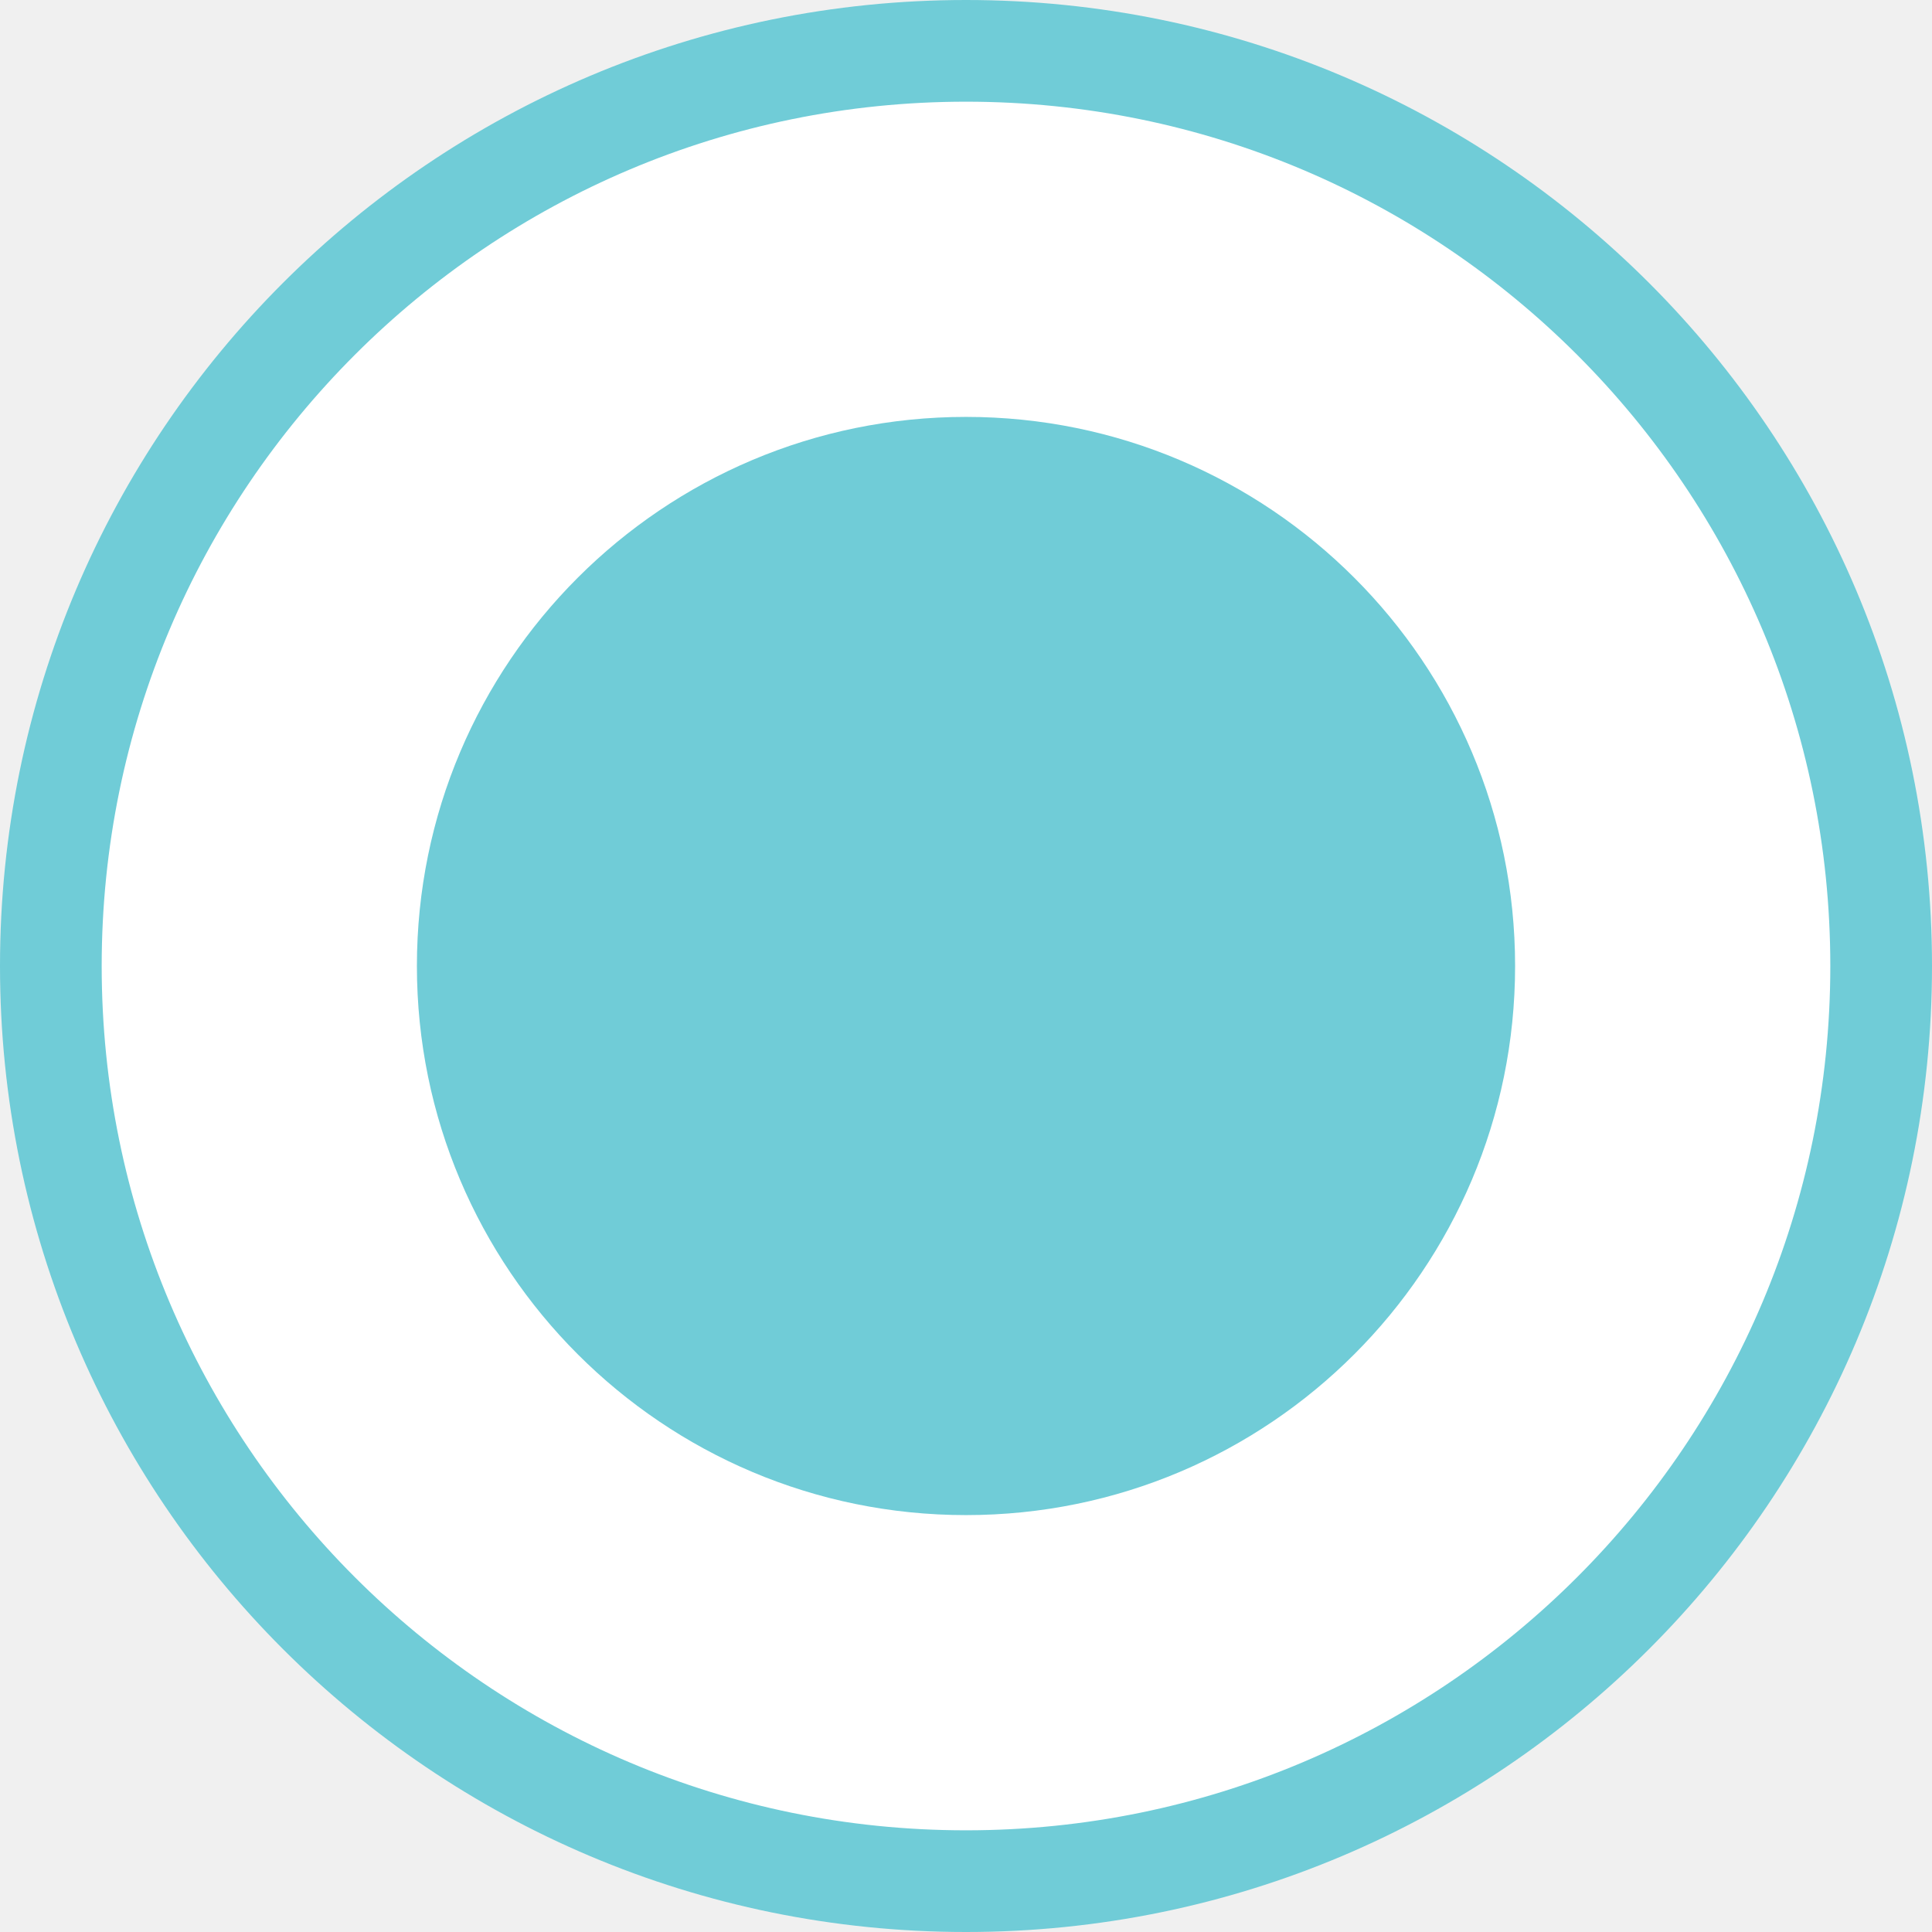
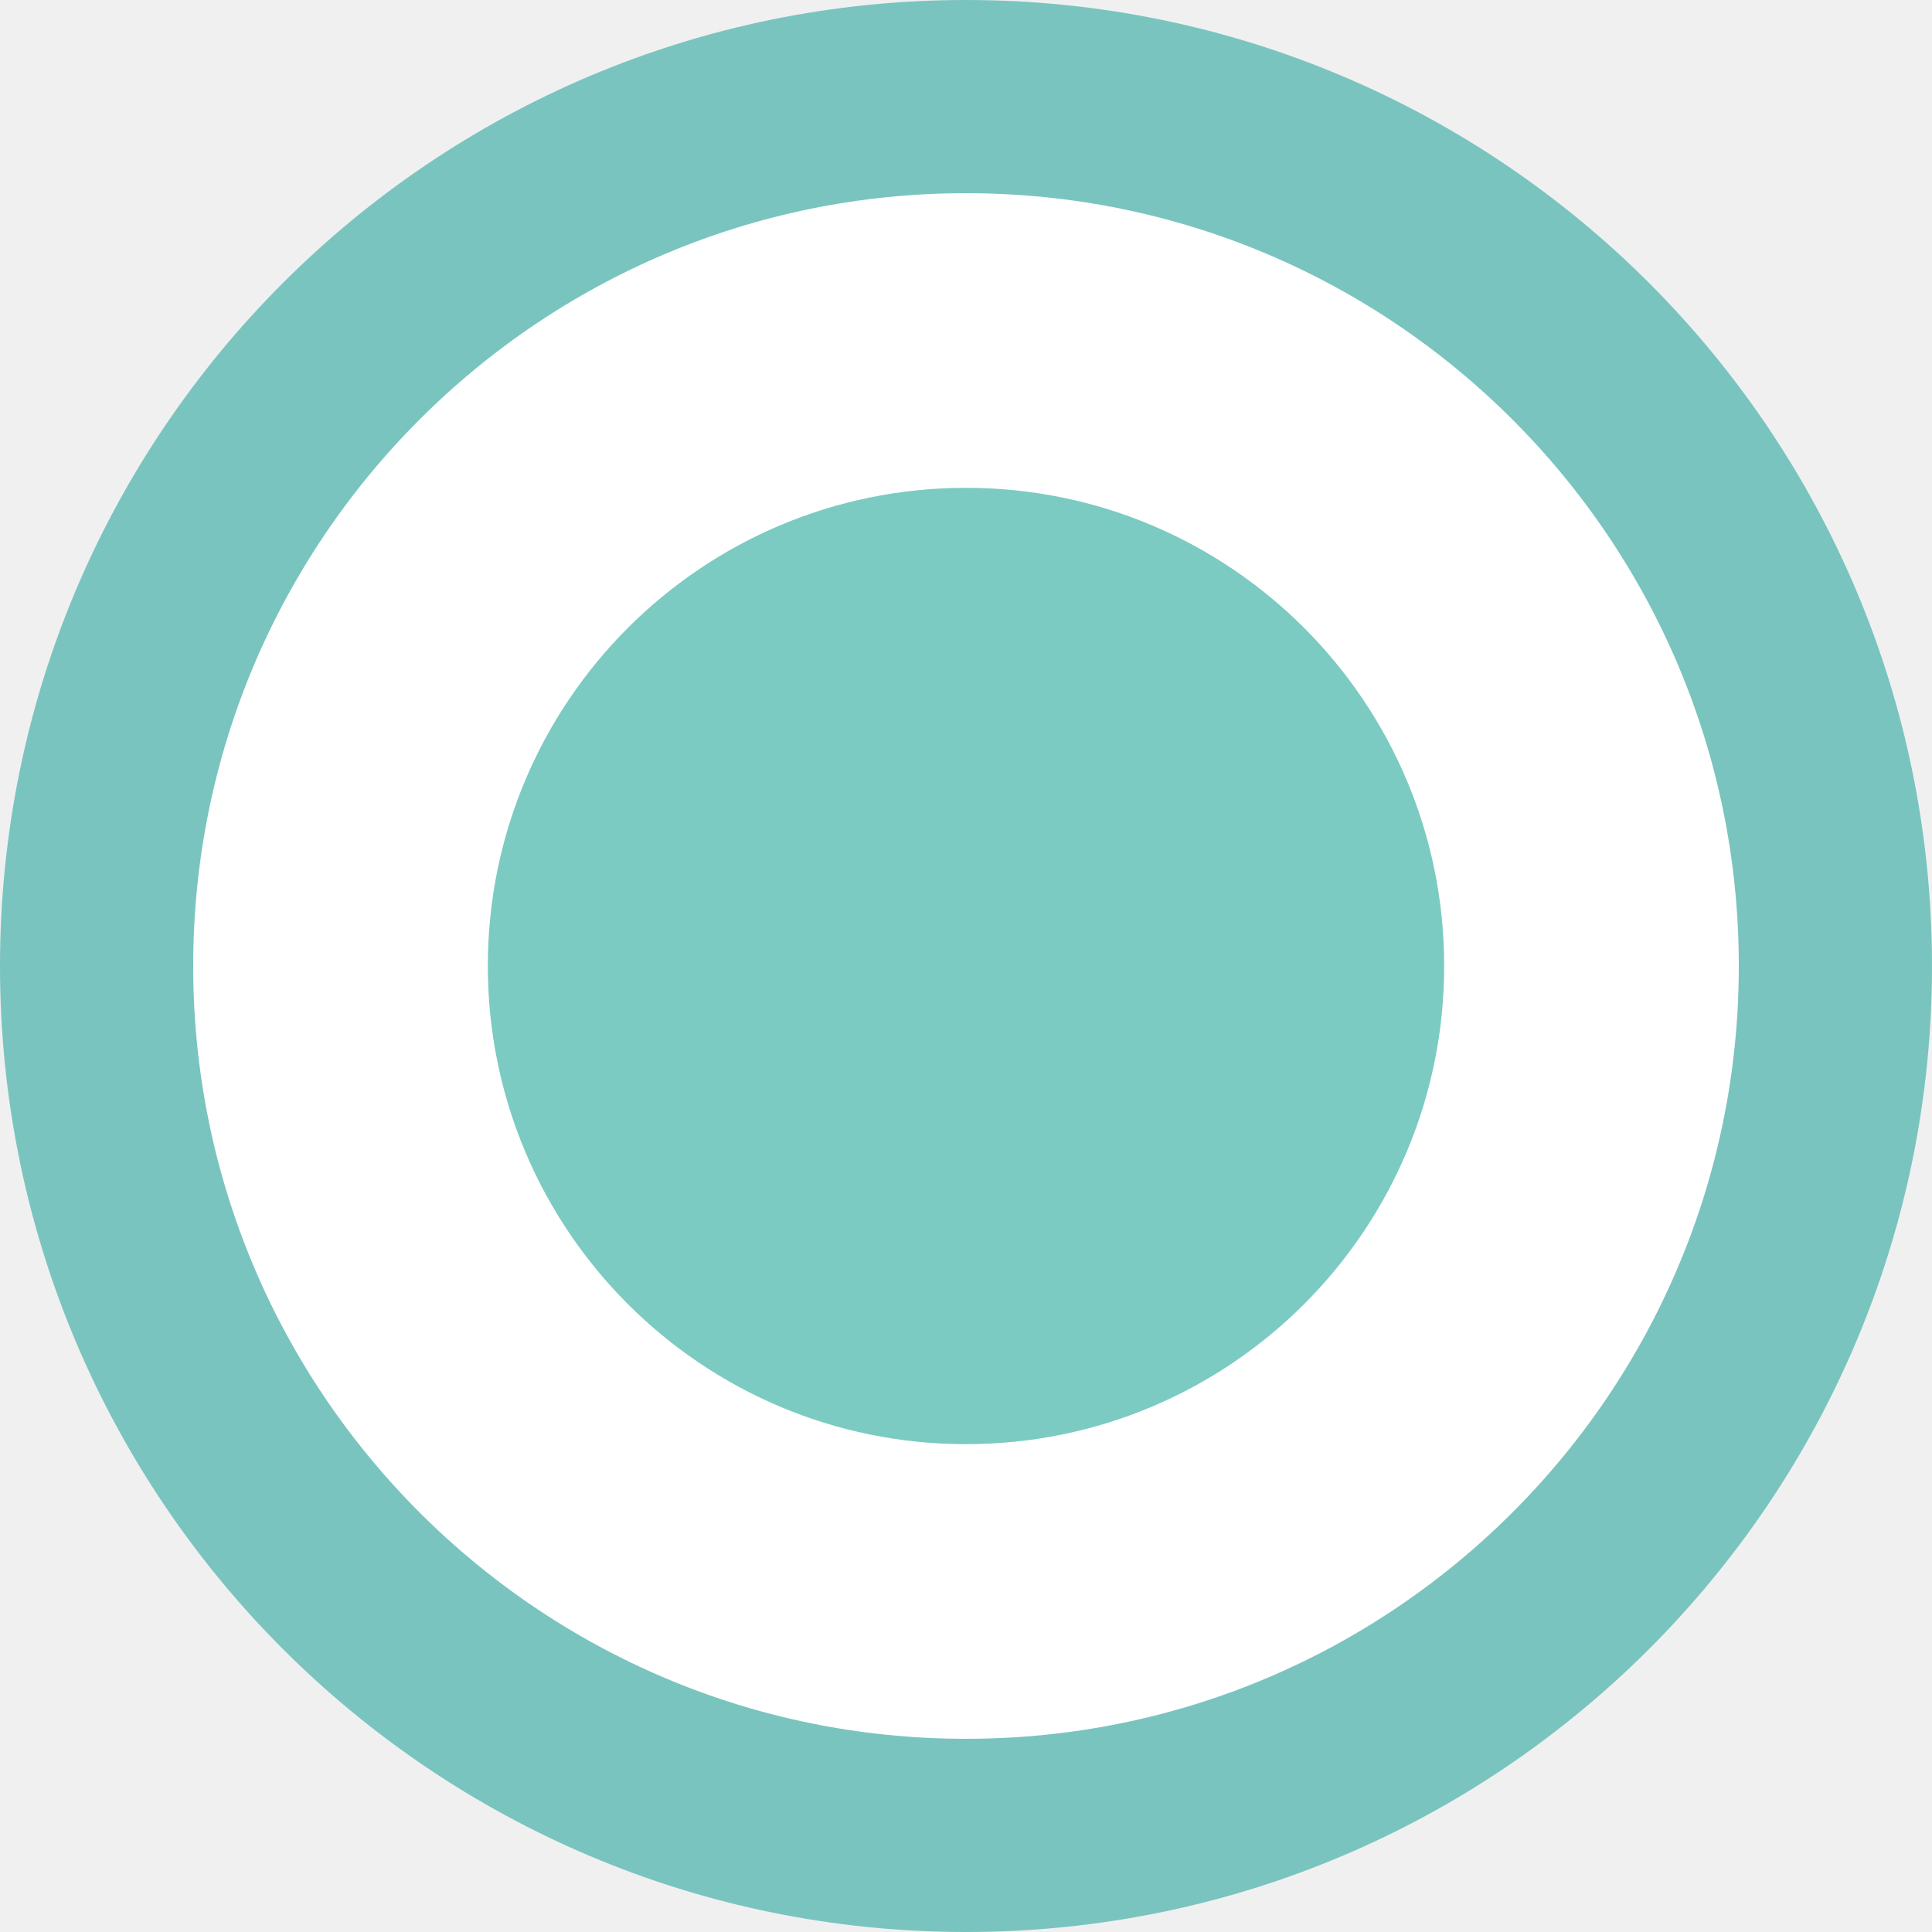
- <svg xmlns="http://www.w3.org/2000/svg" id="Layer_1" data-name="Layer 1" viewBox="0 0 38 38">
+ <svg xmlns="http://www.w3.org/2000/svg" id="Layer_1" data-name="Layer 1" viewBox="0 0 40 40">
  <defs>
-     <style>.cls-1{fill:#fff;stroke:#70ccd7;stroke-miterlimit:10;stroke-width:2px;}.cls-2{fill:#70ccd7;}</style>
+     <style>.cls-1{fill:#fff;stroke:#7ac4bf;stroke-miterlimit:10;stroke-width:4px;}.cls-2{fill:#7bcbc2;}</style>
  </defs>
-   <circle class="cls-1" cx="19" cy="19" r="18" />
-   <circle class="cls-2" cx="19" cy="19" r="10.8" />
+   <circle class="cls-1" cx="20" cy="20" r="18" />
+   <circle class="cls-2" cx="20" cy="20" r="9.9" />
</svg>
